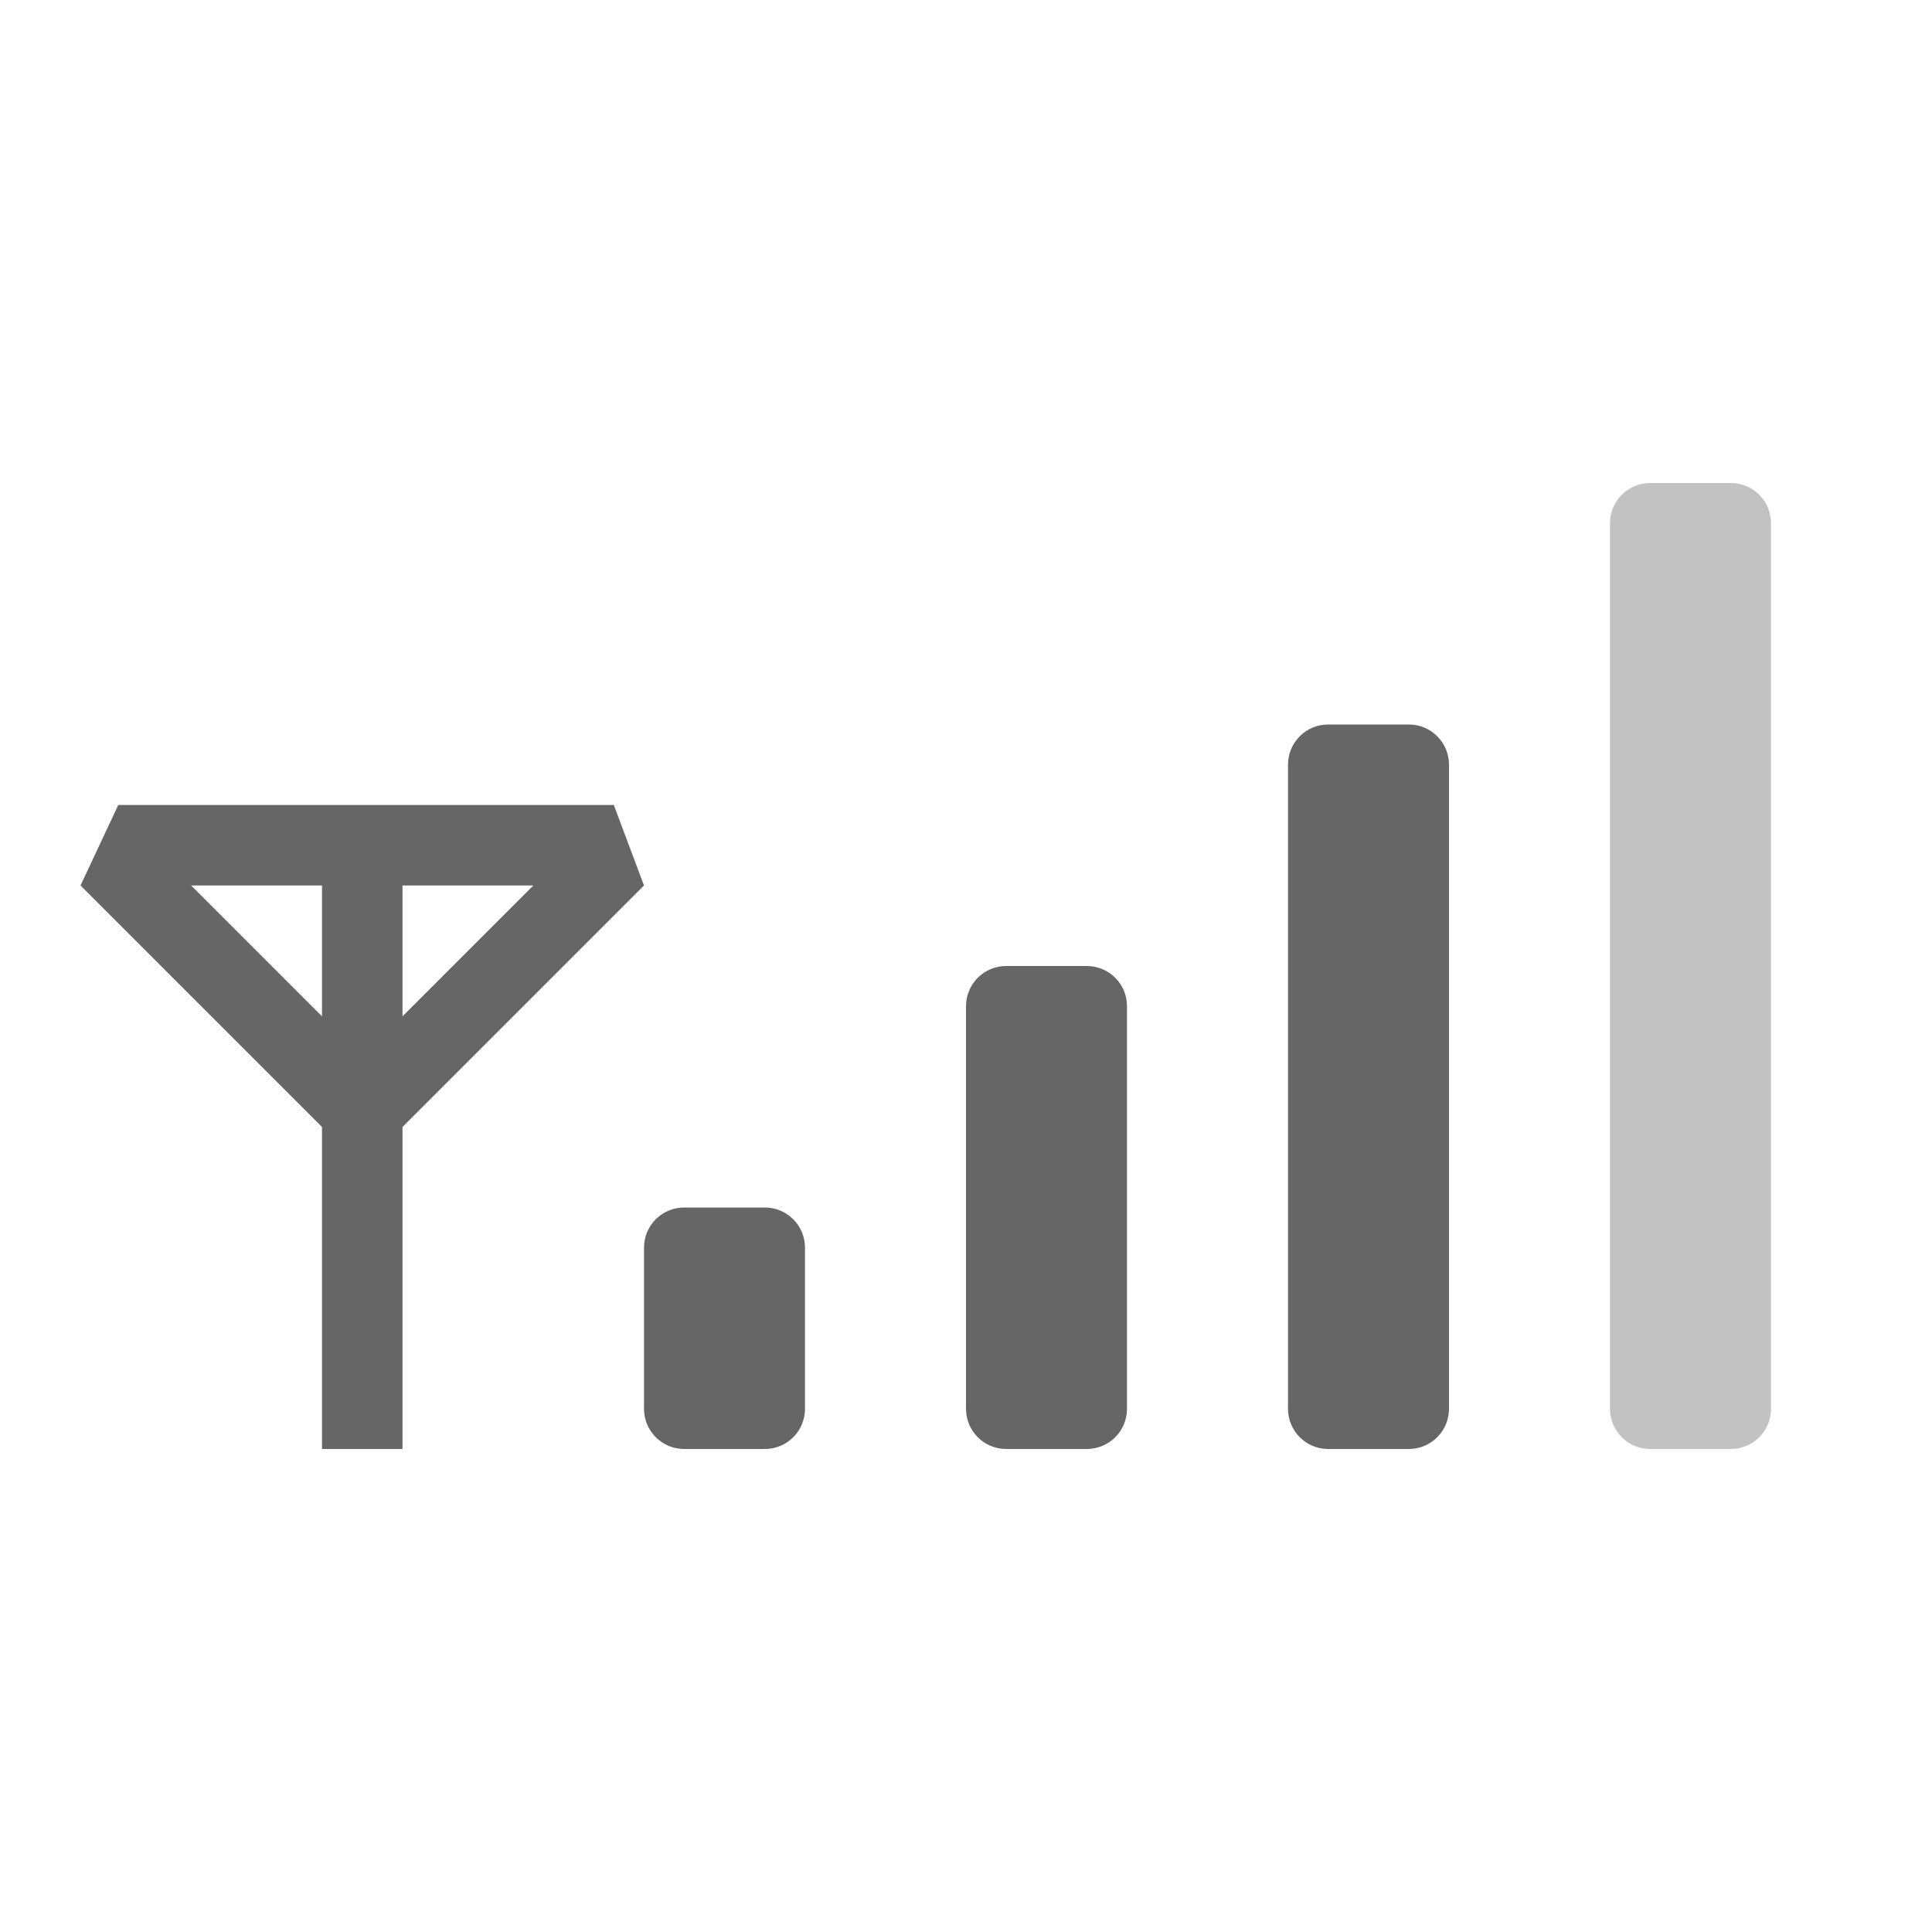
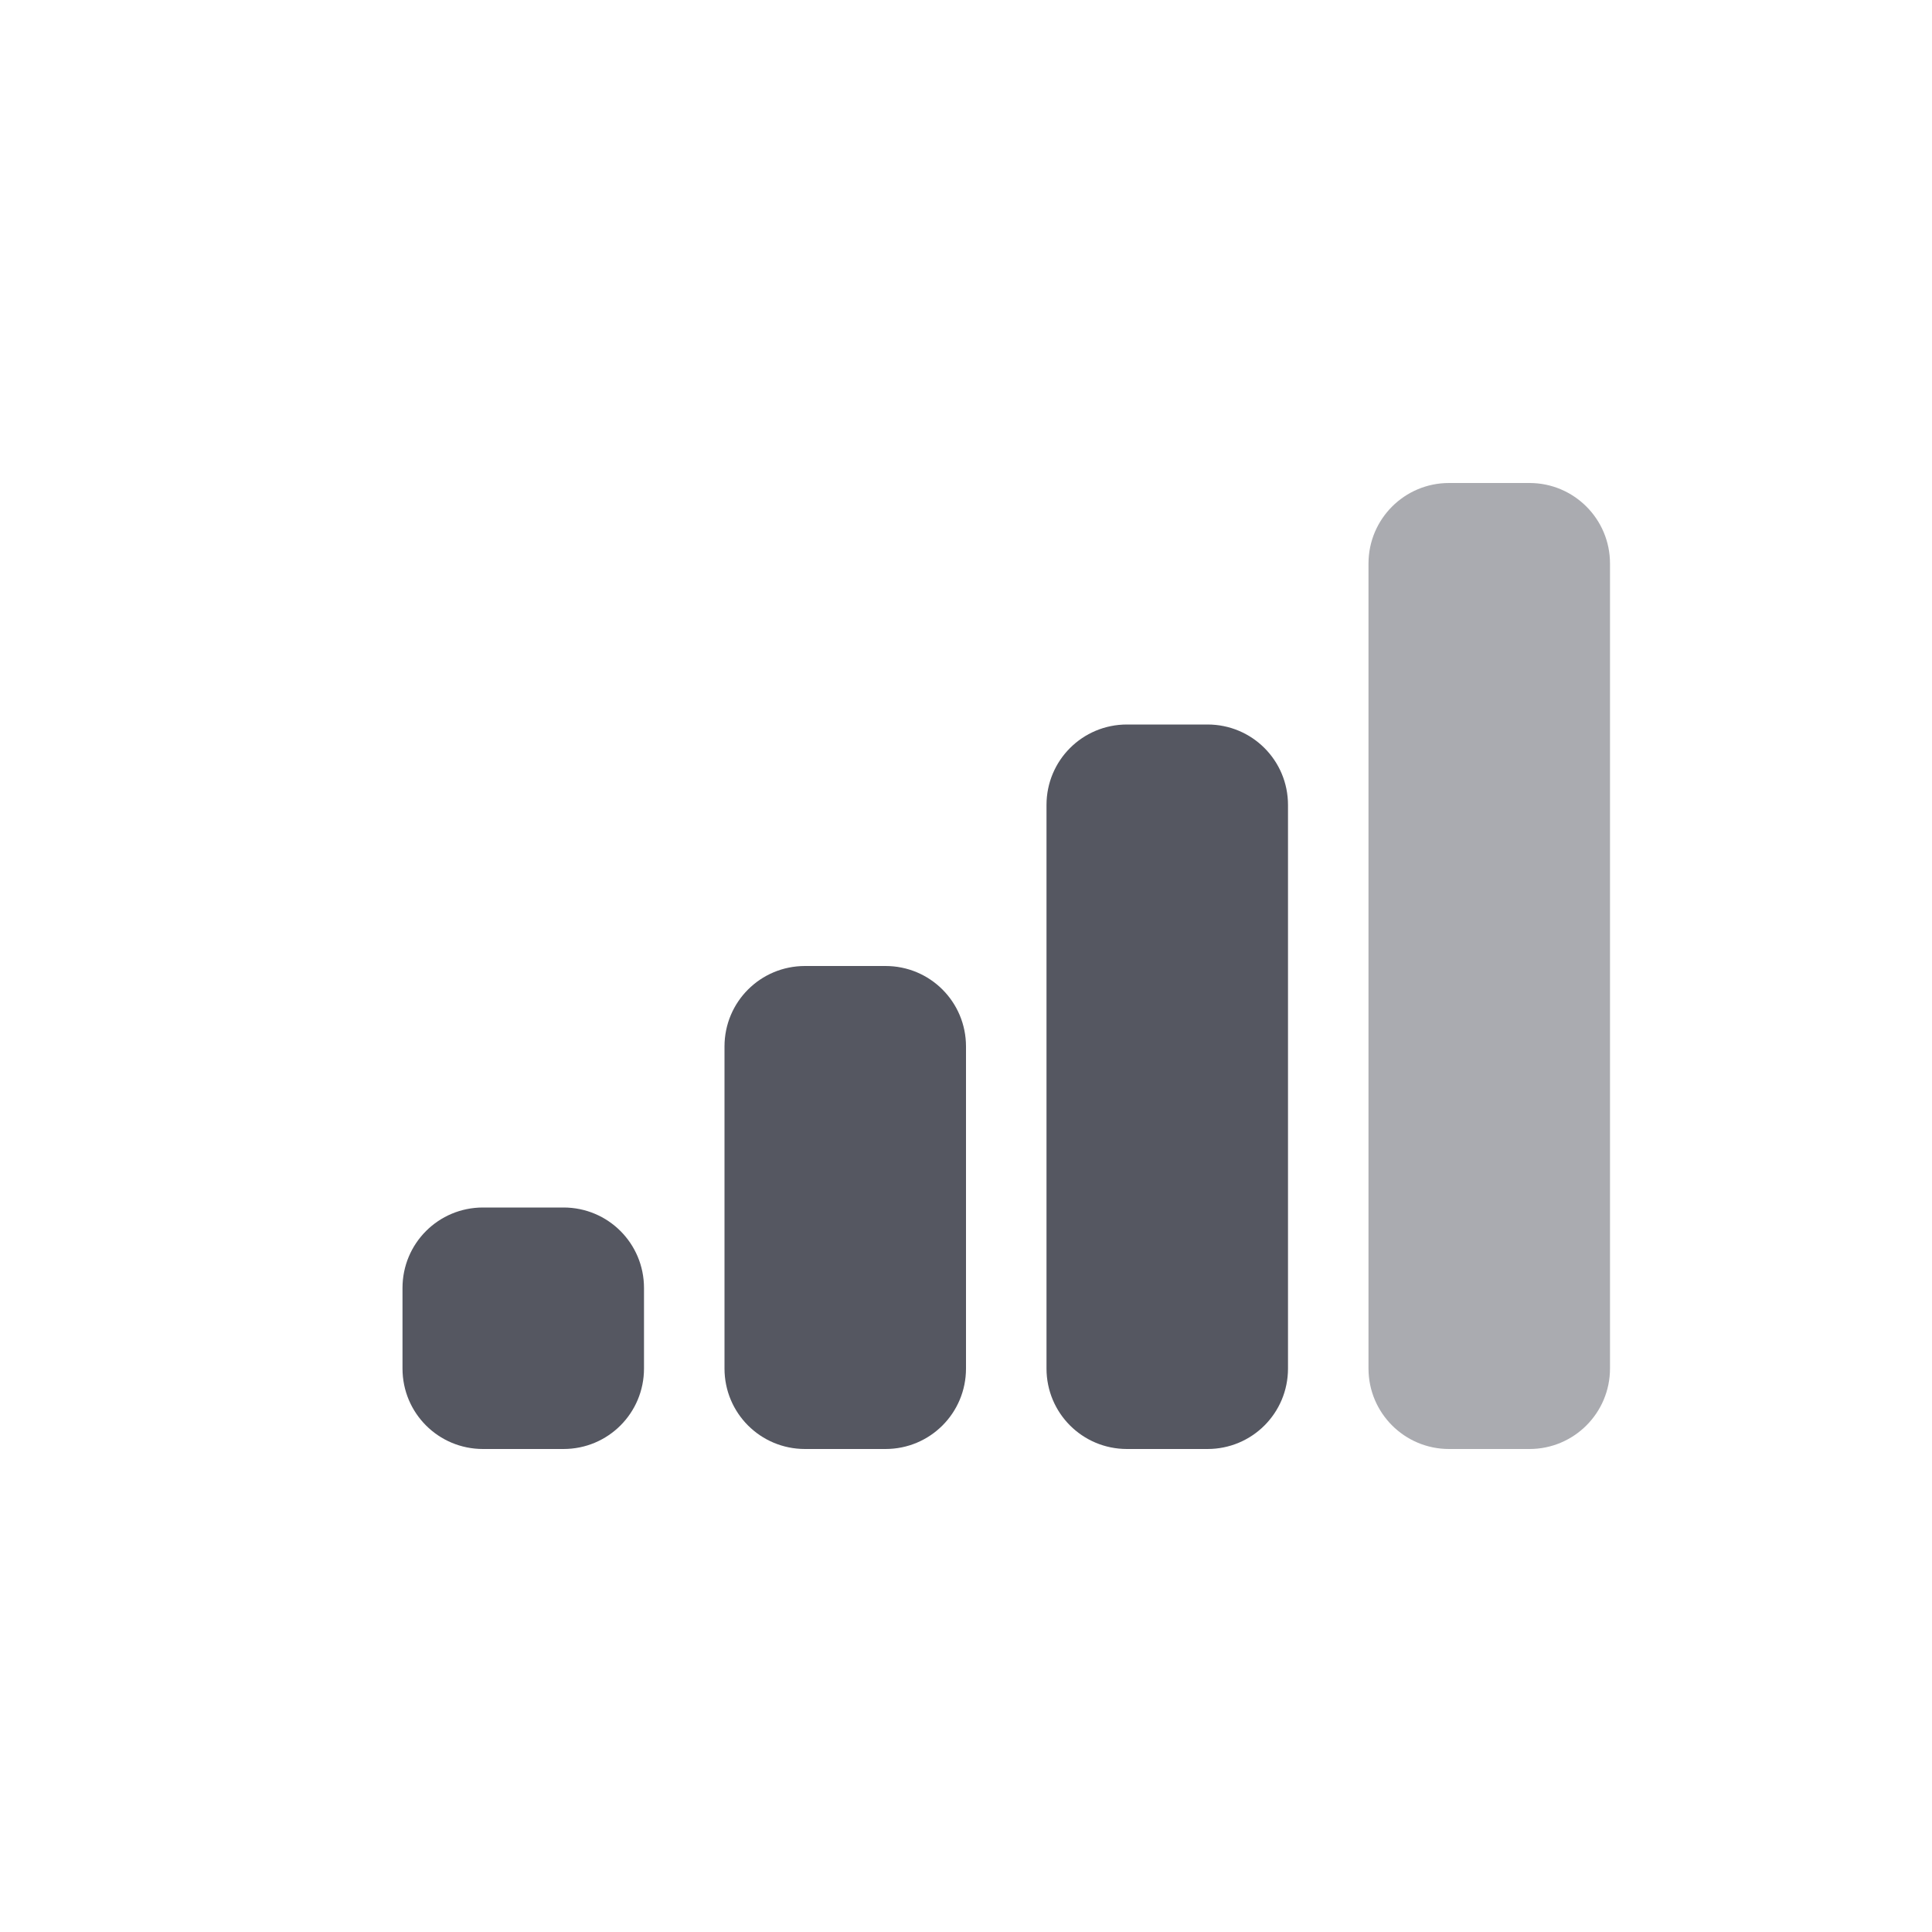
- <svg xmlns="http://www.w3.org/2000/svg" height="24" width="24">
-   <g color="#000" fill="#666">
-     <path d="M16.5 9c-.277 0-.5.223-.5.5v8c0 .277.223.5.5.5h1c.277 0 .5-.223.5-.5v-8c0-.277-.223-.5-.5-.5zM1.469 10L1 11l3 3v4h1v-4l3-3-.375-1zm.906 1H4v1.625zM5 11h1.625L5 12.625zm7.5 1c-.277 0-.5.223-.5.5v5c0 .277.223.5.5.5h1c.277 0 .5-.223.5-.5v-5c0-.277-.223-.5-.5-.5zm-4 3c-.277 0-.5.223-.5.5v2c0 .277.223.5.5.5h1c.277 0 .5-.223.5-.5v-2c0-.277-.223-.5-.5-.5z" overflow="visible" style="isolation:auto;mix-blend-mode:normal;marker:none" />
-     <path d="M20.5 6c-.277 0-.5.223-.5.5v11c0 .277.223.5.5.5h1c.277 0 .5-.223.5-.5v-11c0-.277-.223-.5-.5-.5z" opacity=".4" overflow="visible" style="isolation:auto;mix-blend-mode:normal;marker:none" />
-   </g>
+ <svg xmlns="http://www.w3.org/2000/svg" height="24" width="24" version="1.1" id="svg4" xml:space="preserve">
+   <defs id="defs8" />
+   <path id="rect421" style="fill:#555761;stroke-width:1.001;-inkscape-stroke:none;stop-color:#000000" d="M 14 9 C 13.446 9 13 9.446 13 10 L 13 17 C 13 17.554 13.446 18 14 18 L 15 18 C 15.554 18 16 17.554 16 17 L 16 10 C 16 9.446 15.554 9 15 9 L 14 9 z M 10 12 C 9.446 12 9 12.446 9 13 L 9 17 C 9 17.554 9.446 18 10 18 L 11 18 C 11.554 18 12 17.554 12 17 L 12 13 C 12 12.446 11.554 12 11 12 L 10 12 z M 6 15 C 5.446 15 5 15.446 5 16 L 5 17 C 5 17.554 5.446 18 6 18 L 7 18 C 7.554 18 8 17.554 8 17 L 8 16 C 8 15.446 7.554 15 7 15 L 6 15 z " />
+   <rect style="fill:#555761;stroke-width:2.002;-inkscape-stroke:none;stop-color:#000000;opacity:0.5" id="rect421-3-6-7" width="3" height="12" x="17" y="6" rx="1" ry="1" />
</svg>
